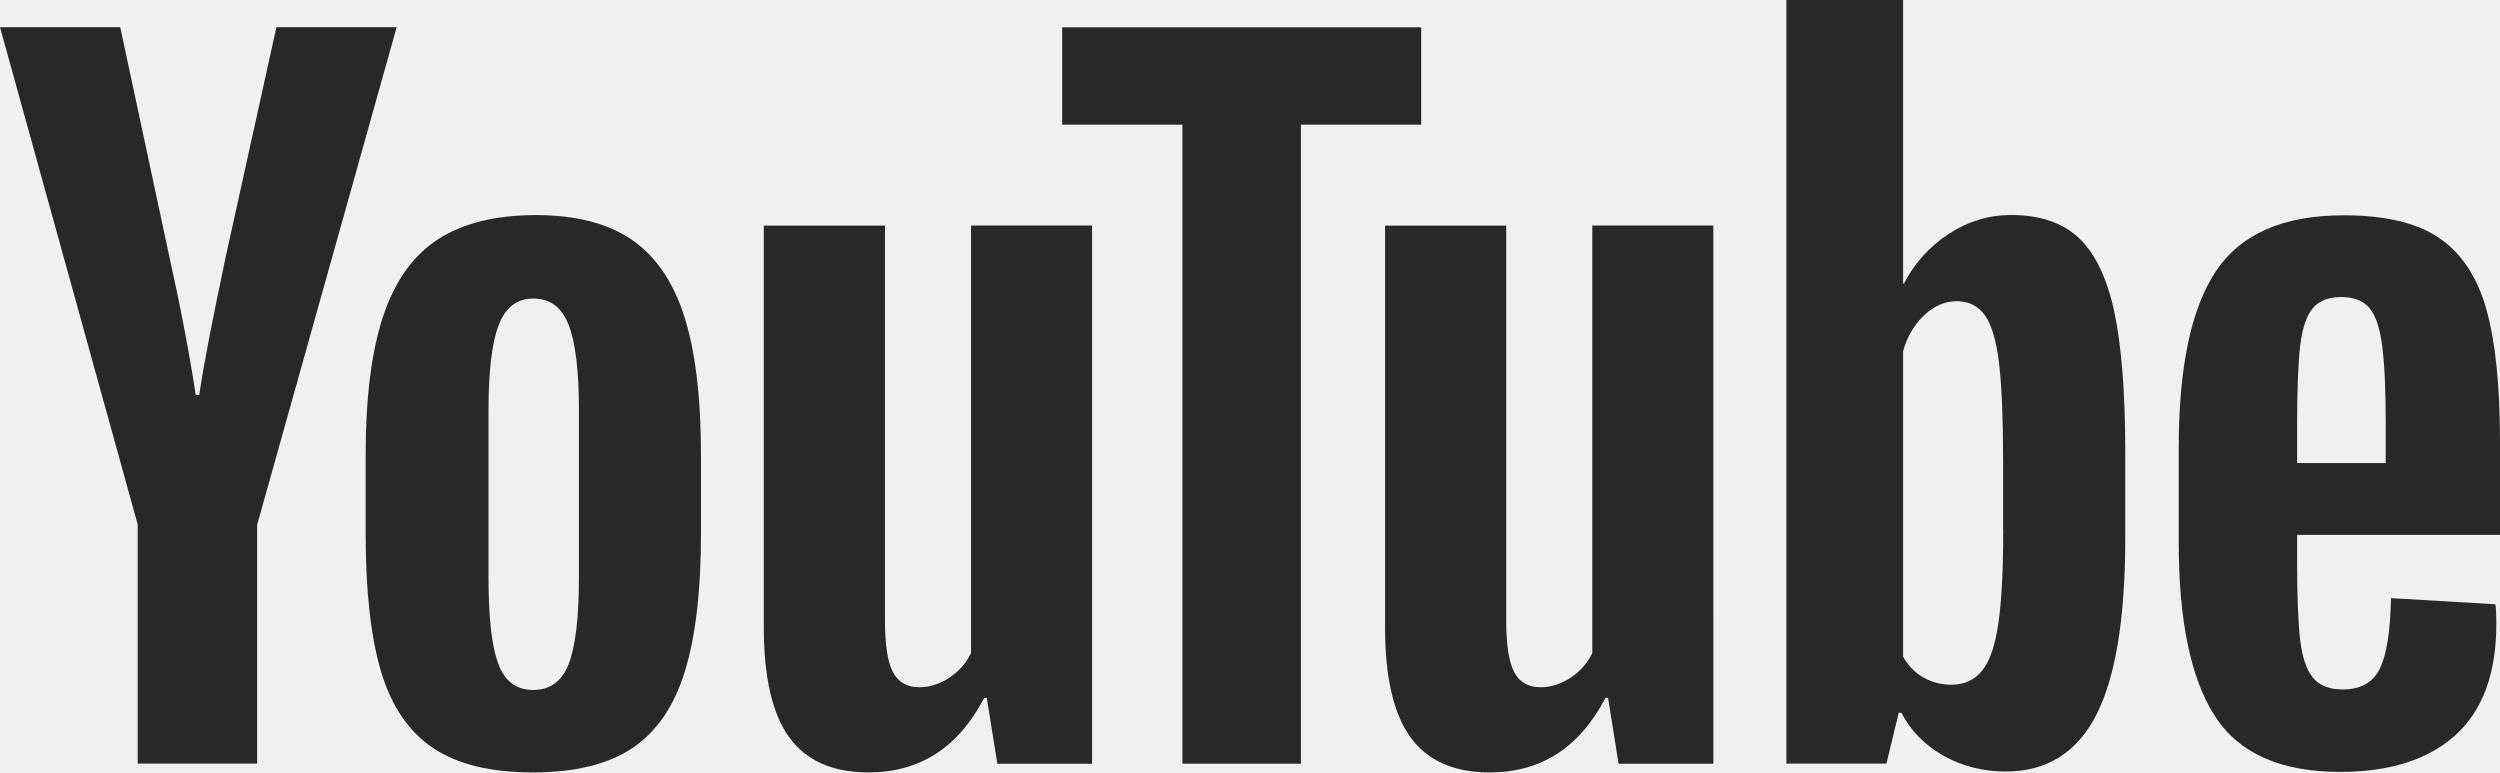
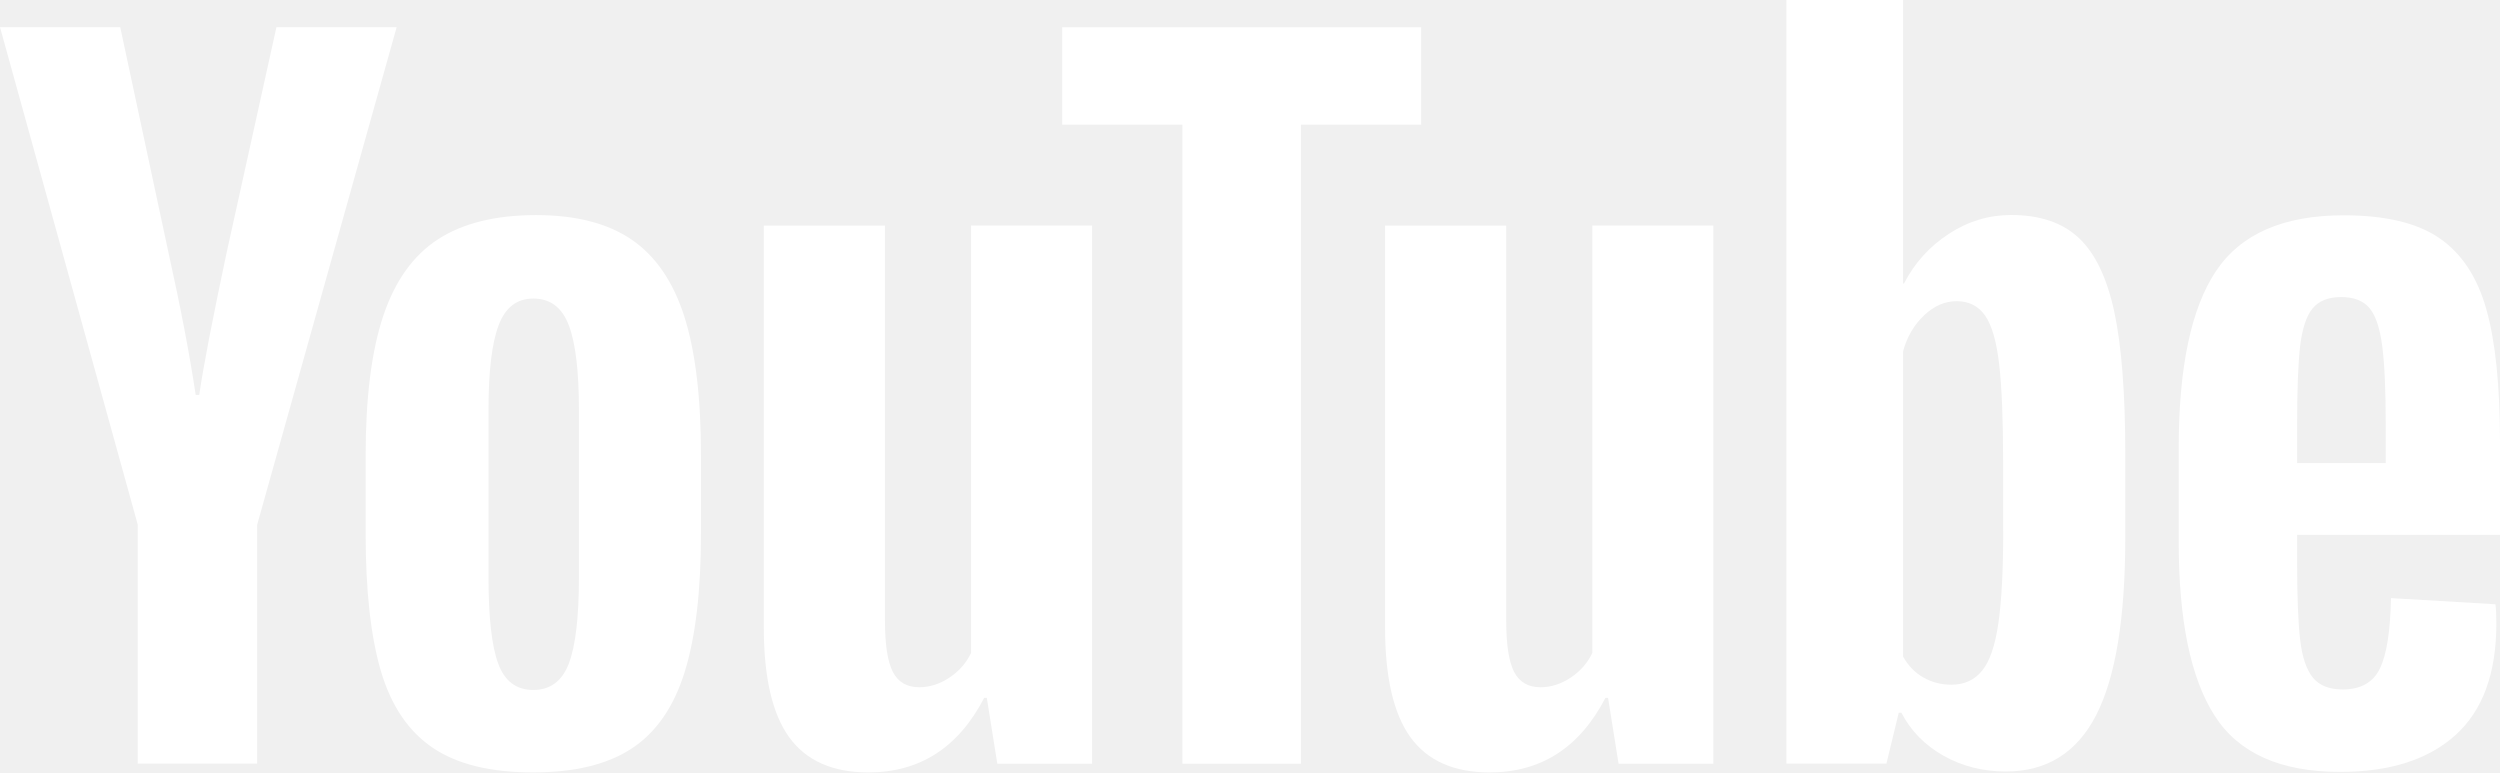
<svg xmlns="http://www.w3.org/2000/svg" version="1.1" width="698.052" height="215.675" viewBox="1021.974 137.5 698.052 215.675">
-   <g fill="#282828" fill-rule="nonzero" stroke="none" stroke-width="1" stroke-linecap="butt" stroke-linejoin="miter" stroke-miterlimit="10" font-family="none" font-weight="none" font-size="none">
+   <g fill="#ffffff" fill-rule="nonzero" stroke="none" stroke-width="1" stroke-linecap="butt" stroke-linejoin="miter" stroke-miterlimit="10" font-family="none" font-weight="none" font-size="none">
    <g id="Group-1">
      <g id="Group-1-1">
        <path d="M1060.454,284.058l-38.48,-138.968h33.571l13.485,62.995c3.441,15.516 5.952,28.747 7.588,39.693h0.987c1.129,-7.843 3.668,-20.989 7.589,-39.467l13.964,-63.221h33.571l-38.96,138.968v66.663h-33.345v-66.663z" id="Path-1" />
        <path d="M1142.829,346.315c-6.77,-4.57 -11.595,-11.68 -14.472,-21.328c-2.849,-9.648 -4.287,-22.455 -4.287,-38.48v-21.808c0,-16.165 1.636,-29.17 4.908,-38.959c3.272,-9.789 8.379,-16.955 15.318,-21.44c6.94,-4.486 16.052,-6.742 27.337,-6.742c11.115,0 20.001,2.285 26.715,6.855c6.686,4.57 11.595,11.736 14.698,21.44c3.103,9.733 4.655,22.681 4.655,38.846v21.808c0,16.025 -1.523,28.888 -4.541,38.593c-3.019,9.733 -7.928,16.843 -14.699,21.328c-6.77,4.486 -15.967,6.743 -27.562,6.743c-11.962,0.028 -21.299,-2.285 -28.07,-6.855zM1180.802,322.788c1.862,-4.908 2.821,-12.893 2.821,-24.007v-46.802c0,-10.777 -0.931,-18.676 -2.821,-23.641c-1.89,-4.993 -5.19,-7.476 -9.931,-7.476c-4.569,0 -7.814,2.483 -9.675,7.476c-1.89,4.993 -2.821,12.864 -2.821,23.641v46.802c0,11.115 0.902,19.127 2.709,24.007c1.805,4.908 5.049,7.363 9.788,7.363c4.741,0 8.04,-2.454 9.931,-7.363z" id="CompoundPath-1" />
        <path d="M1326.906,350.75h-26.462l-2.934,-18.394h-0.733c-7.195,13.88 -17.971,20.819 -32.359,20.819c-9.959,0 -17.321,-3.272 -22.061,-9.788c-4.739,-6.546 -7.11,-16.757 -7.11,-30.637v-112.252h33.826v110.276c0,6.715 0.733,11.482 2.2,14.332c1.467,2.849 3.921,4.287 7.363,4.287c2.934,0 5.755,-0.902 8.464,-2.707c2.709,-1.806 4.683,-4.092 6.008,-6.855v-119.361h33.797z" id="Path-1-1" />
        <path d="M1418.791,172.31h-33.571v178.434h-33.091v-178.434h-33.571v-27.195h100.234z" id="Path-1-2" />
        <path d="M1500.375,350.75h-26.462l-2.934,-18.394h-0.733c-7.194,13.88 -17.97,20.819 -32.359,20.819c-9.959,0 -17.321,-3.272 -22.061,-9.788c-4.739,-6.546 -7.11,-16.757 -7.11,-30.637v-112.252h33.826v110.276c0,6.715 0.733,11.482 2.2,14.332c1.467,2.849 3.921,4.287 7.364,4.287c2.933,0 5.754,-0.902 8.463,-2.707c2.709,-1.806 4.683,-4.092 6.008,-6.855v-119.361h33.797z" id="Path-1-3" />
        <path d="M1612.318,224.503c-2.06,-9.479 -5.361,-16.334 -9.93,-20.594c-4.57,-4.26 -10.862,-6.376 -18.873,-6.376c-6.206,0 -12.018,1.749 -17.406,5.275c-5.388,3.526 -9.564,8.125 -12.498,13.852h-0.253v-79.16h-32.584v213.219h27.929l3.441,-14.218h0.734c2.623,5.078 6.545,9.055 11.764,12.018c5.219,2.934 11.031,4.401 17.406,4.401c11.426,0 19.861,-5.276 25.249,-15.799c5.388,-10.551 8.096,-26.998 8.096,-49.397v-23.782c0,-16.786 -1.044,-29.96 -3.074,-39.439zM1581.313,285.805c0,10.946 -0.451,19.522 -1.354,25.729c-0.902,6.206 -2.398,10.636 -4.541,13.231c-2.116,2.623 -4.994,3.921 -8.577,3.921c-2.793,0 -5.36,-0.649 -7.73,-1.974c-2.369,-1.298 -4.287,-3.272 -5.754,-5.868v-85.282c1.128,-4.091 3.103,-7.419 5.896,-10.043c2.765,-2.624 5.812,-3.921 9.055,-3.921c3.443,0 6.094,1.354 7.957,4.034c1.889,2.708 3.187,7.222 3.921,13.598c0.733,6.376 1.1,15.431 1.1,27.195v19.381z" id="CompoundPath-1-1" />
        <path d="M1663.378,294.465c0,9.648 0.282,16.87 0.847,21.695c0.564,4.823 1.749,8.322 3.554,10.551c1.805,2.2 4.57,3.3 8.322,3.3c5.05,0 8.548,-1.974 10.41,-5.896c1.89,-3.921 2.906,-10.466 3.076,-19.606l29.17,1.72c0.169,1.298 0.253,3.103 0.253,5.388c0,13.88 -3.809,24.262 -11.397,31.117c-7.588,6.855 -18.337,10.297 -32.217,10.297c-16.672,0 -28.352,-5.219 -35.038,-15.685c-6.714,-10.466 -10.042,-26.631 -10.042,-48.523v-26.236c0,-22.54 3.47,-39.015 10.41,-49.397c6.94,-10.382 18.817,-15.573 35.658,-15.573c11.595,0 20.51,2.116 26.716,6.376c6.206,4.26 10.579,10.861 13.118,19.861c2.539,8.999 3.809,21.412 3.809,37.266v25.729h-56.648zM1667.667,223.656c-1.721,2.116 -2.849,5.586 -3.441,10.41c-0.565,4.824 -0.847,12.131 -0.847,21.949v10.777h24.742v-10.777c0,-9.649 -0.338,-16.955 -0.987,-21.949c-0.649,-4.993 -1.834,-8.492 -3.555,-10.551c-1.72,-2.031 -4.372,-3.075 -7.955,-3.075c-3.611,0.028 -6.263,1.1 -7.955,3.216z" id="CompoundPath-1-2" />
      </g>
    </g>
  </g>
</svg>
